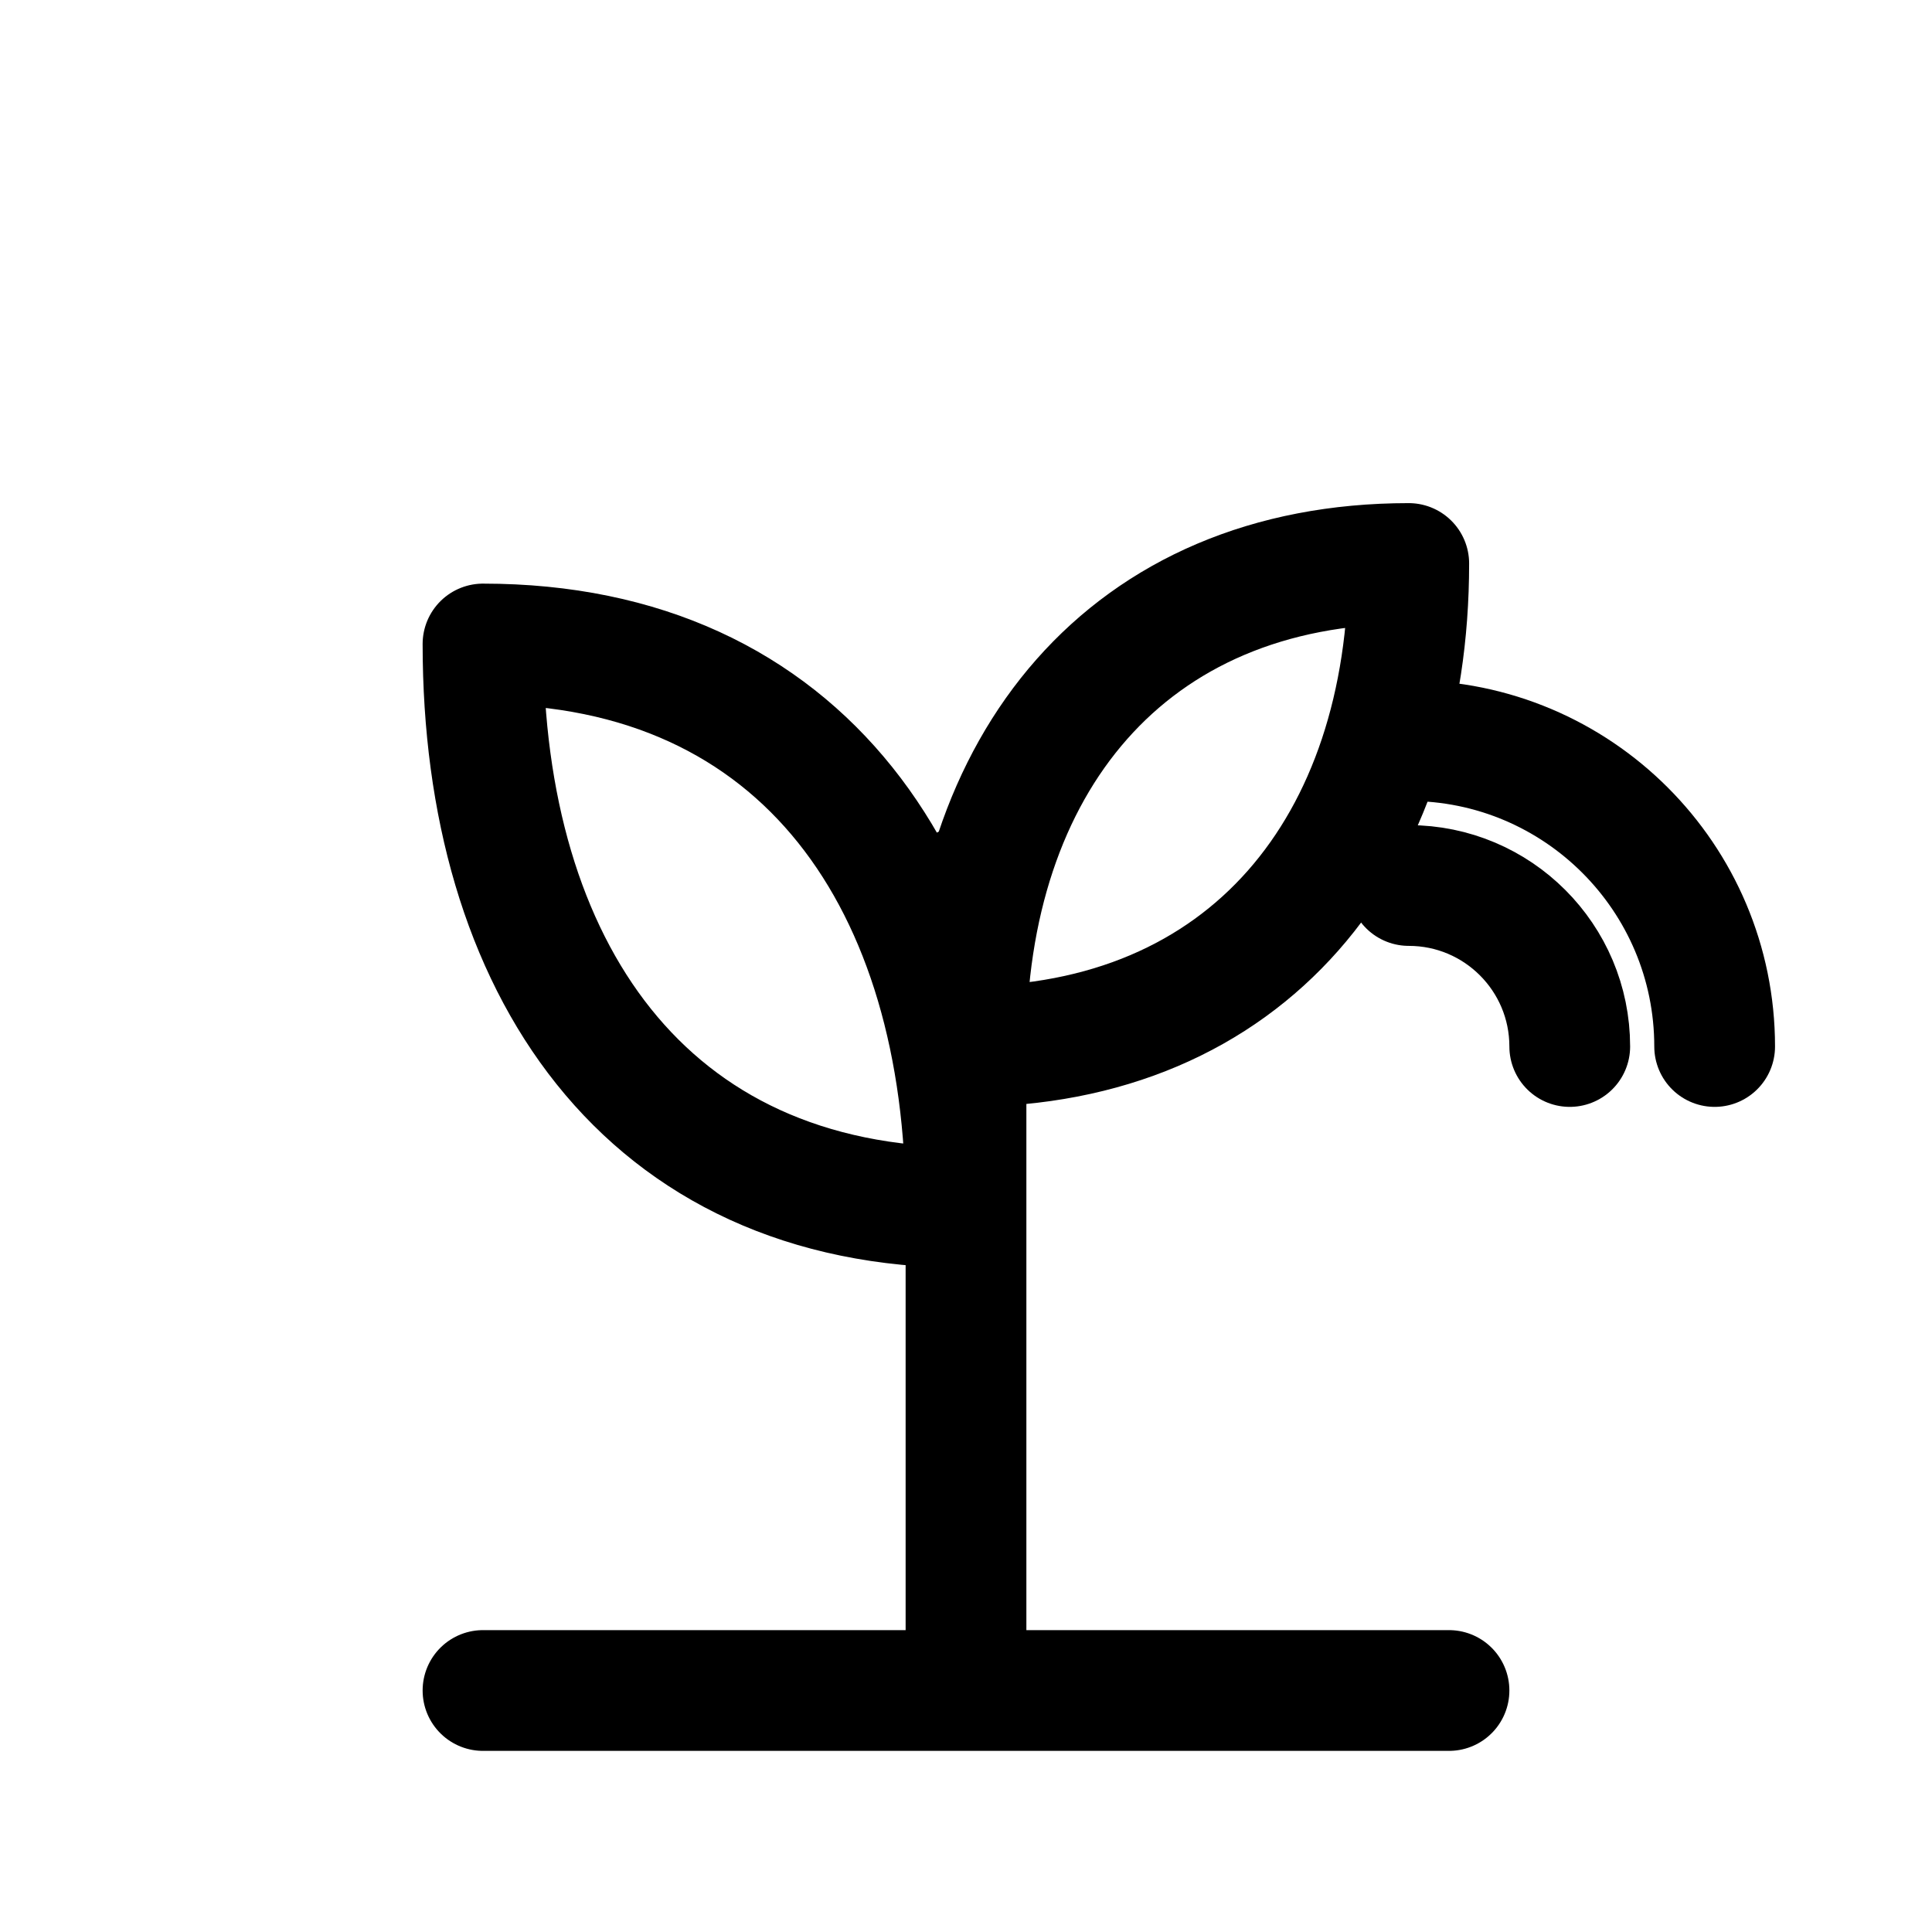
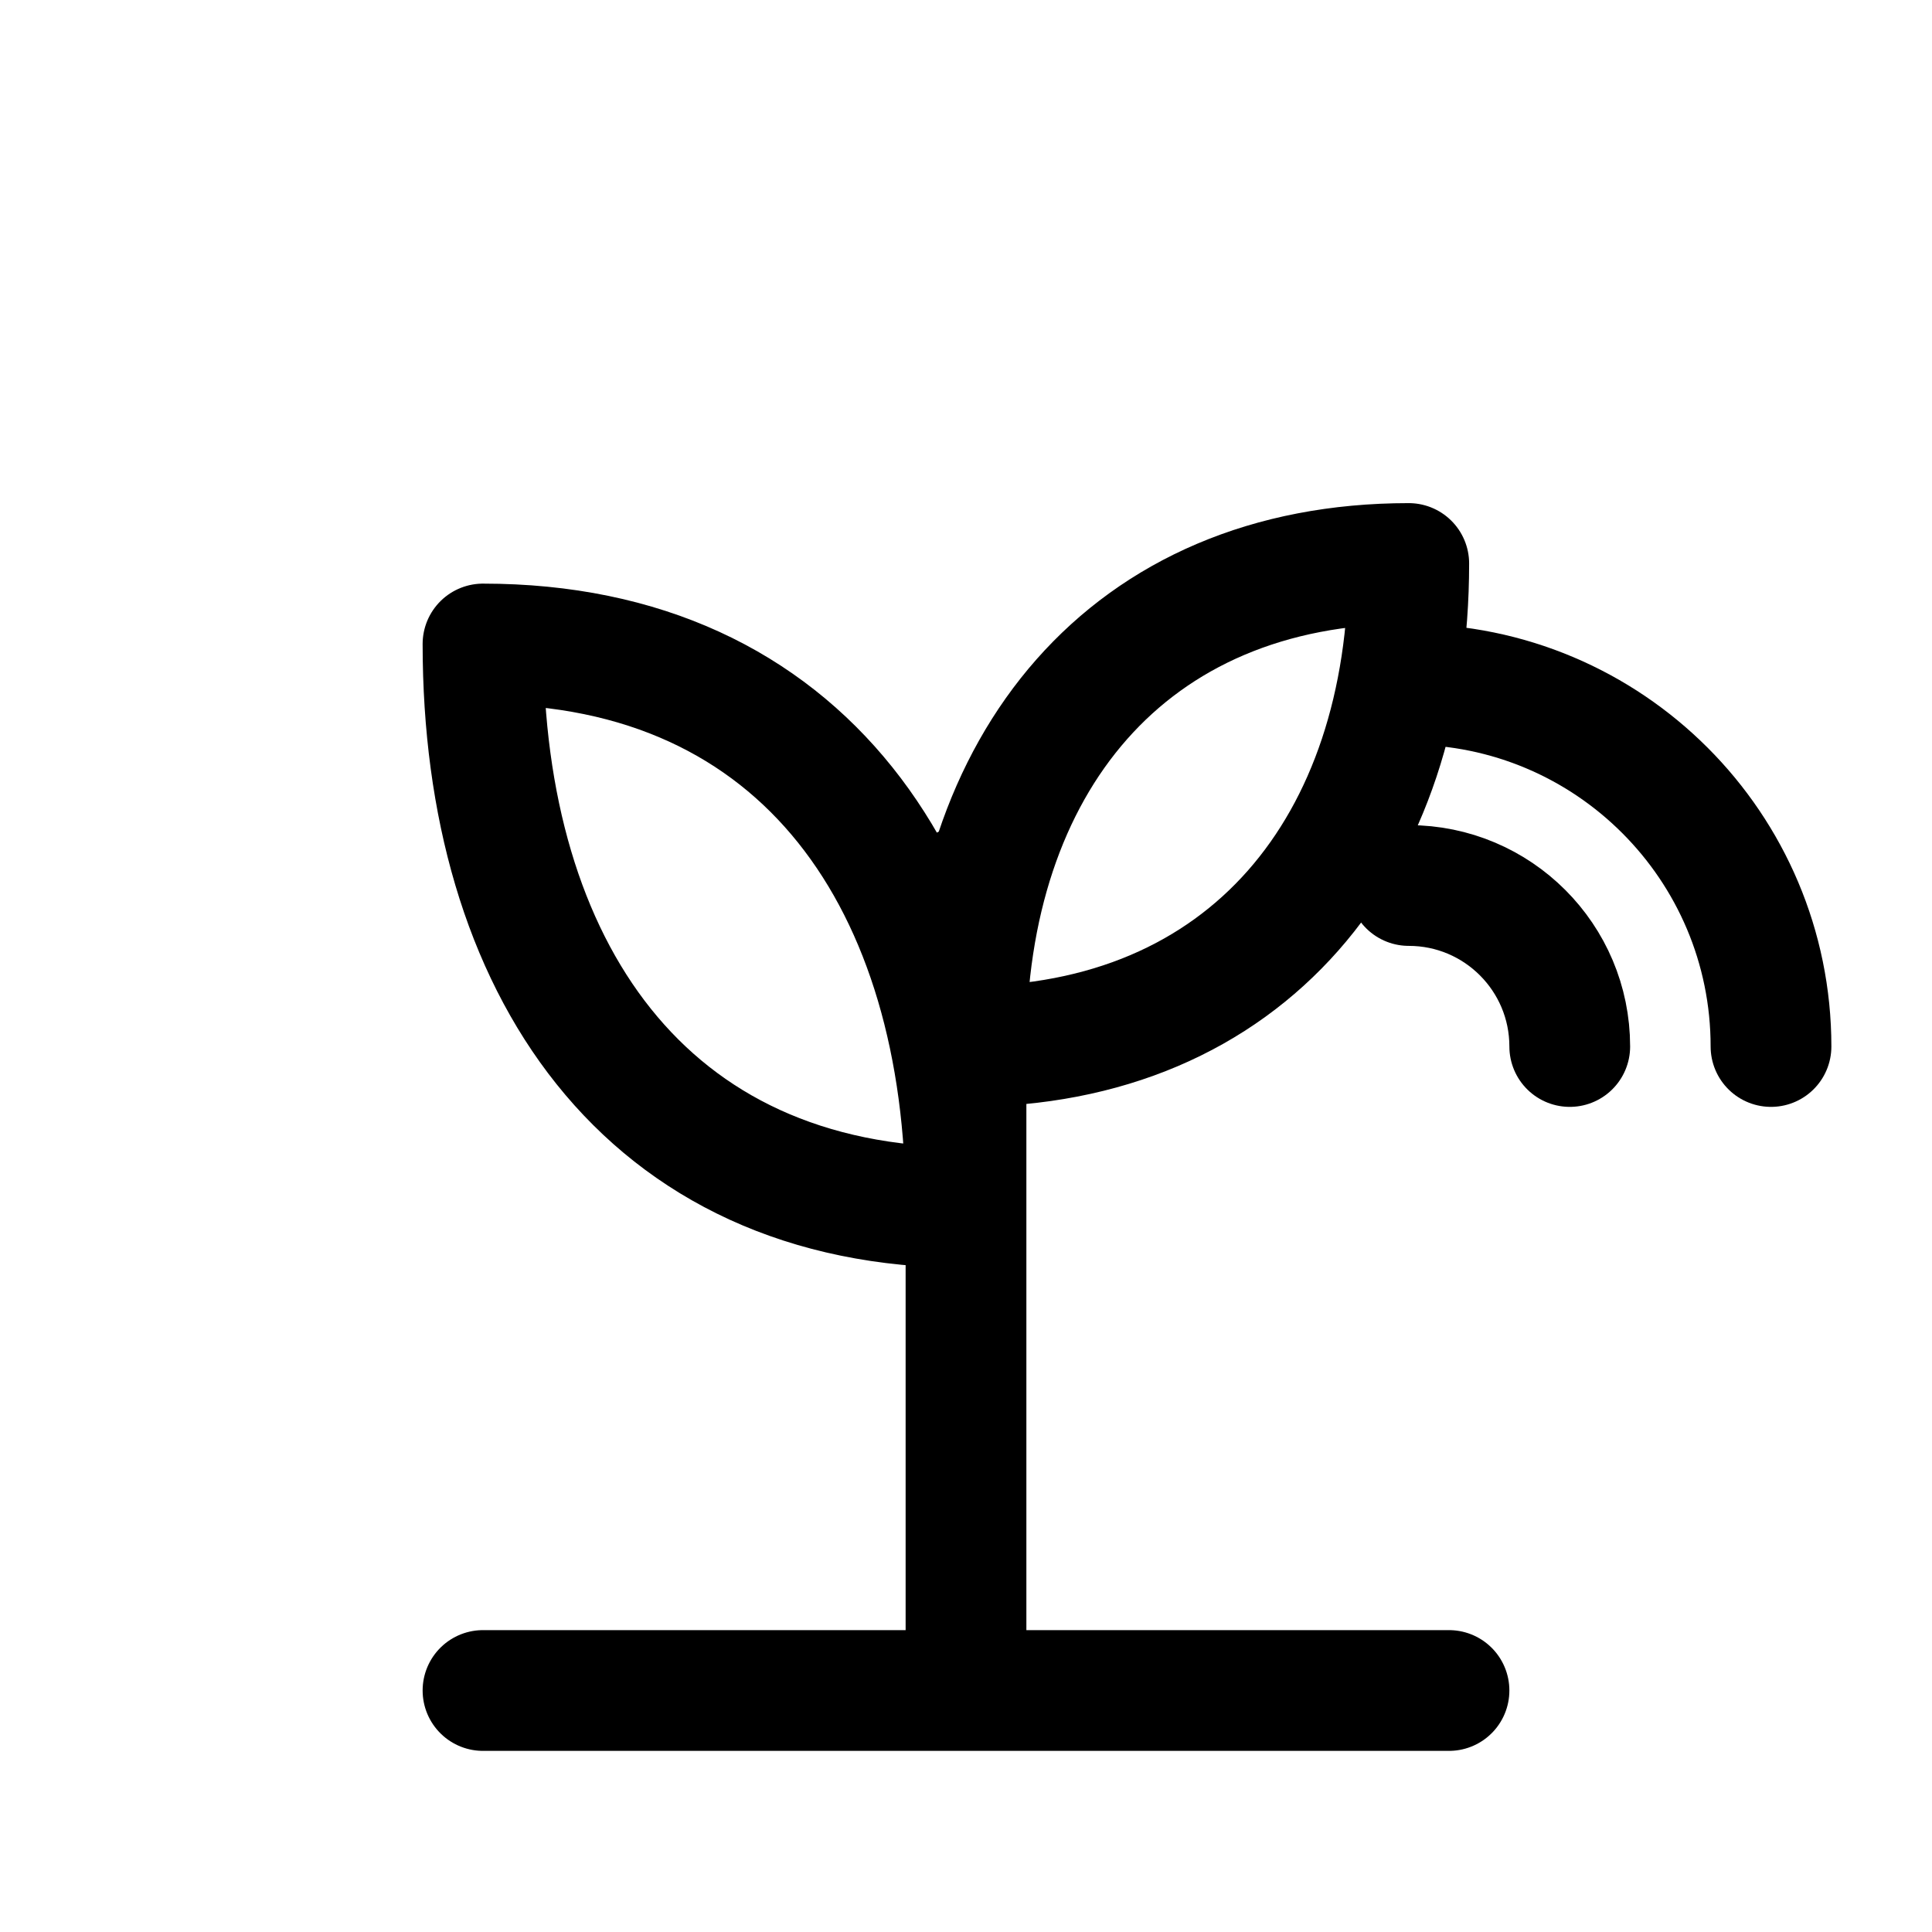
<svg xmlns="http://www.w3.org/2000/svg" viewBox="0 0 24 24" fill="none" stroke="currentColor" stroke-width="1.5" stroke-linecap="round" stroke-linejoin="round" data-title="Smart agriculture" data-tags="agriculture, agritech, smart farming, precision farming, rural iot, crops">
  <path d="M12 21V11M12 15c-4 0-6-3-6-7 4 0 6 3 6 7zM12 13c0-3.5 2-6 5.5-6 0 3.5-2 6-5.5 6zM6 21h12" />
-   <path d="M17.5 11a2 2 0 0 1 2 2M17.5 9.2a3.8 3.8 0 0 1 3.8 3.8" />
+   <path d="M17.5 11a2 2 0 0 1 2 2M17.5 8.5a4.5 4.5 0 0 1 4.5 4.5" />
</svg>
